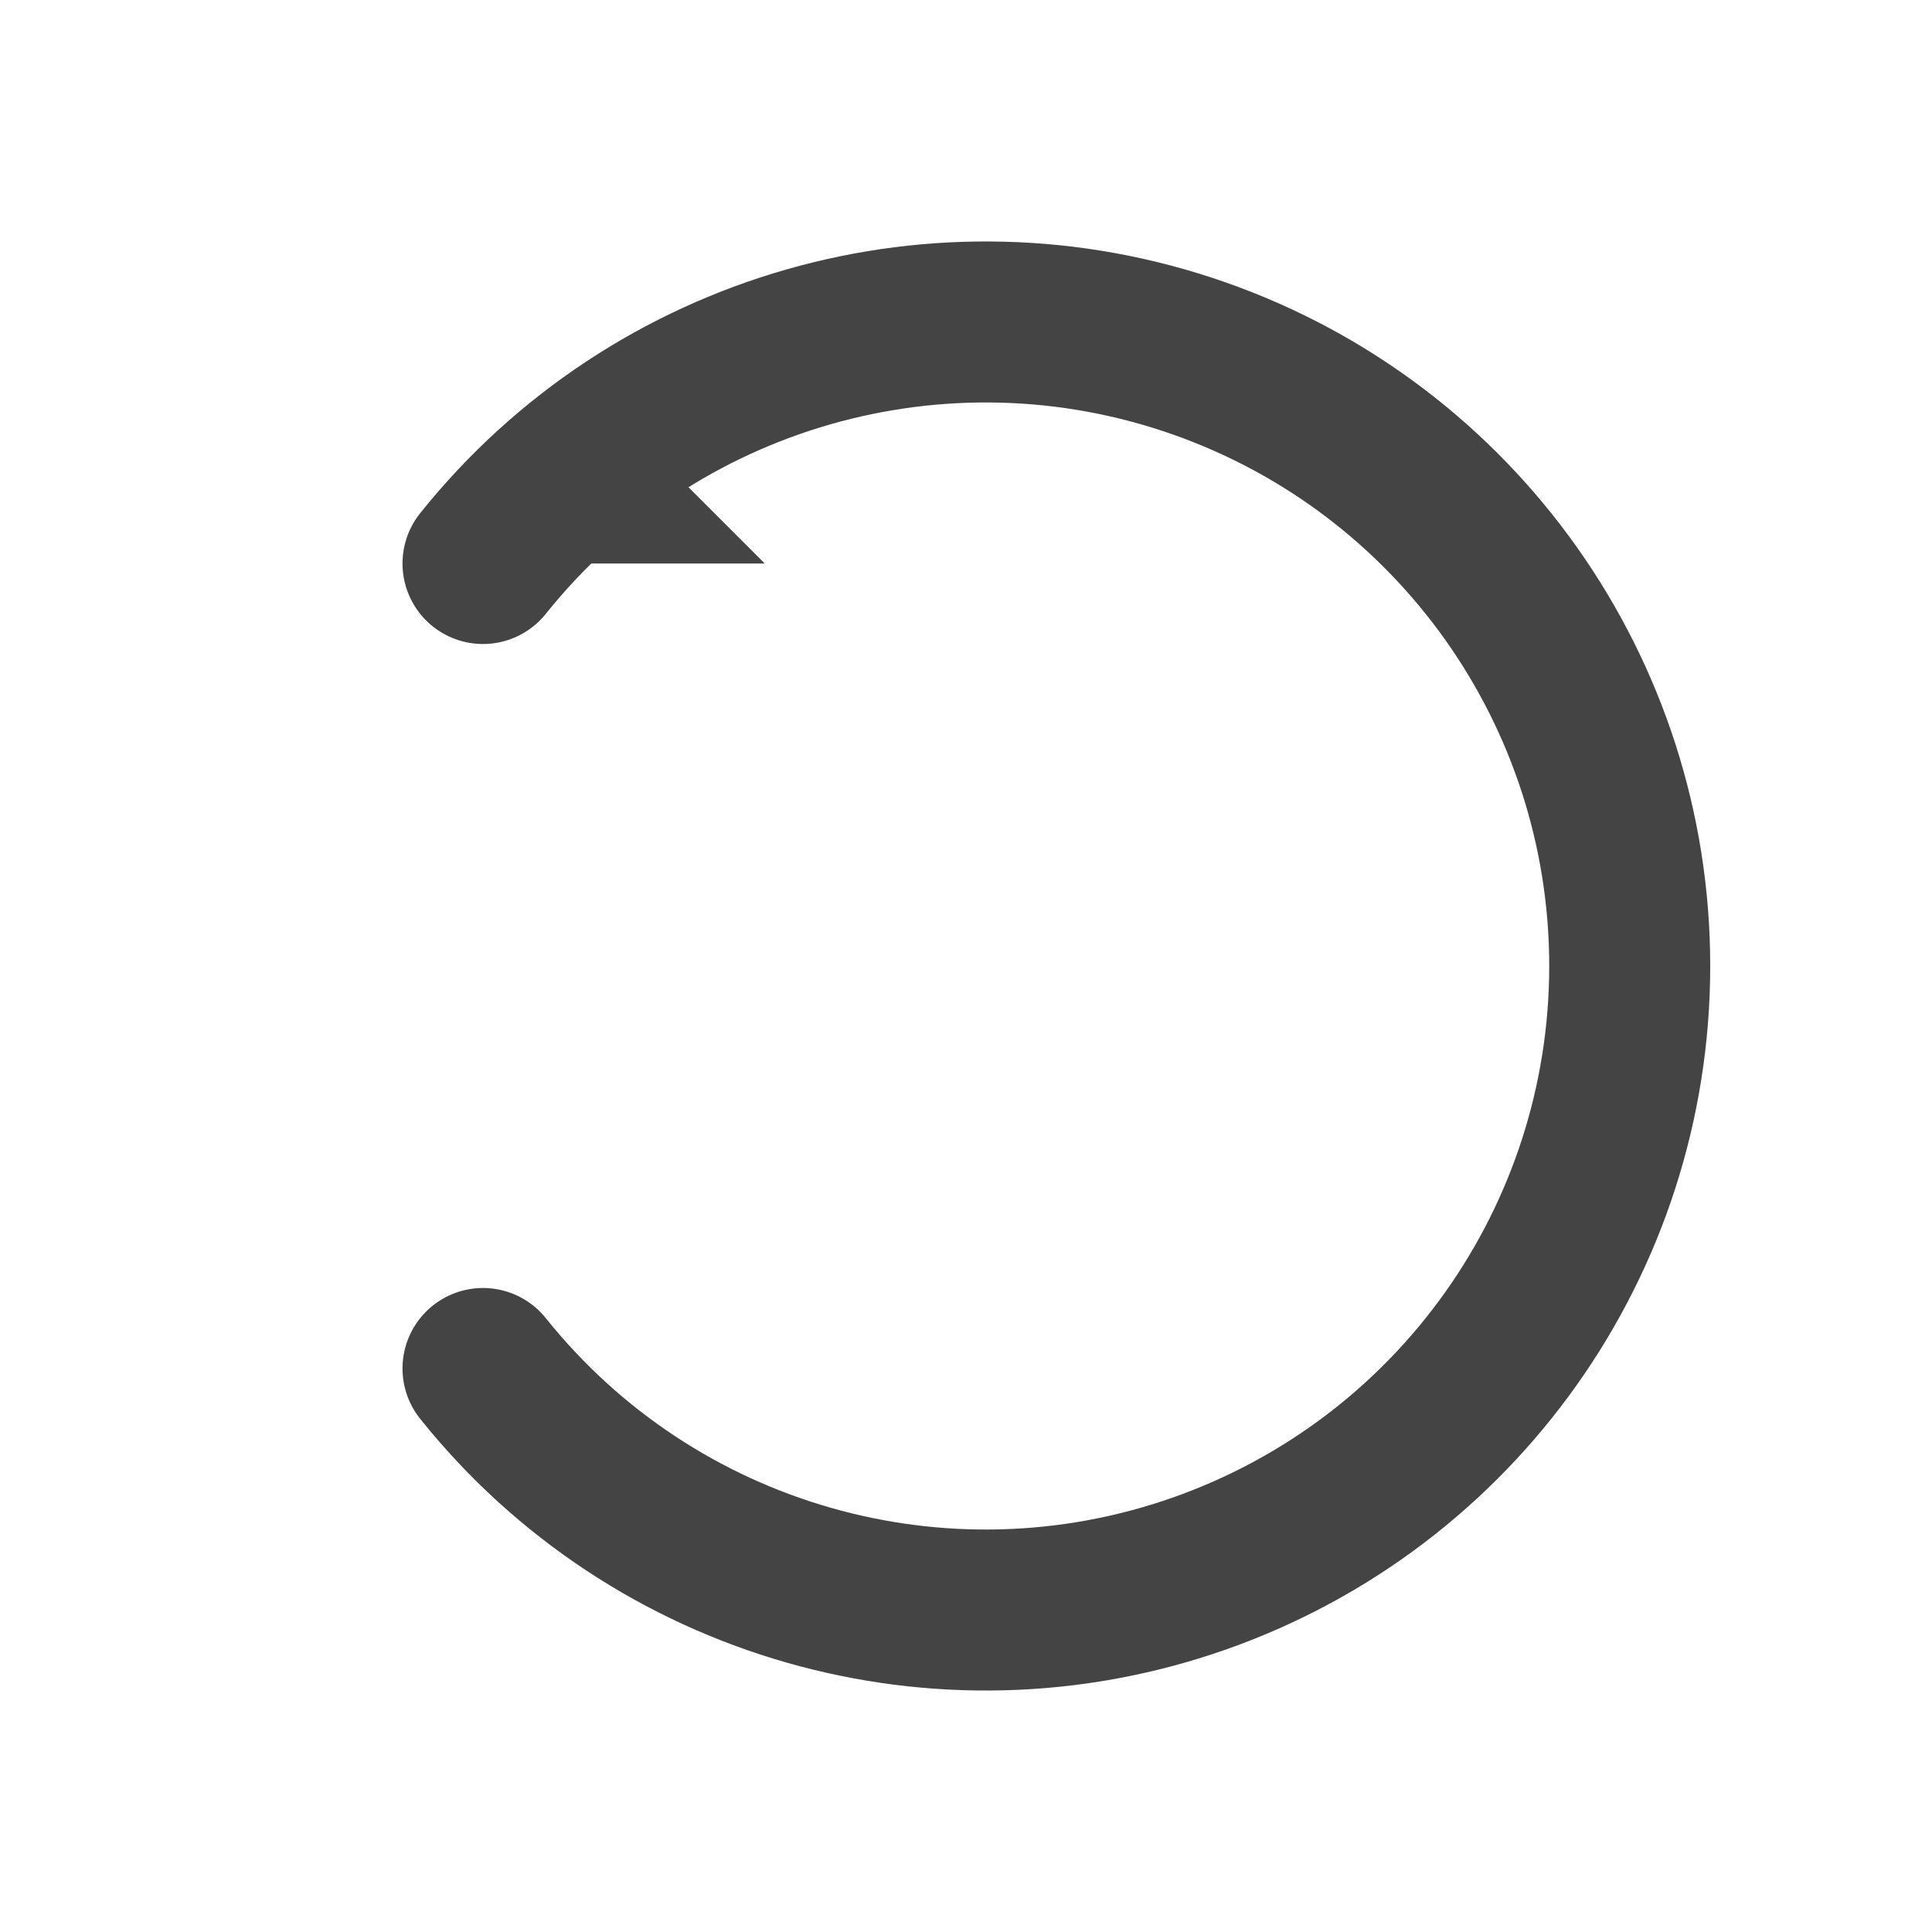
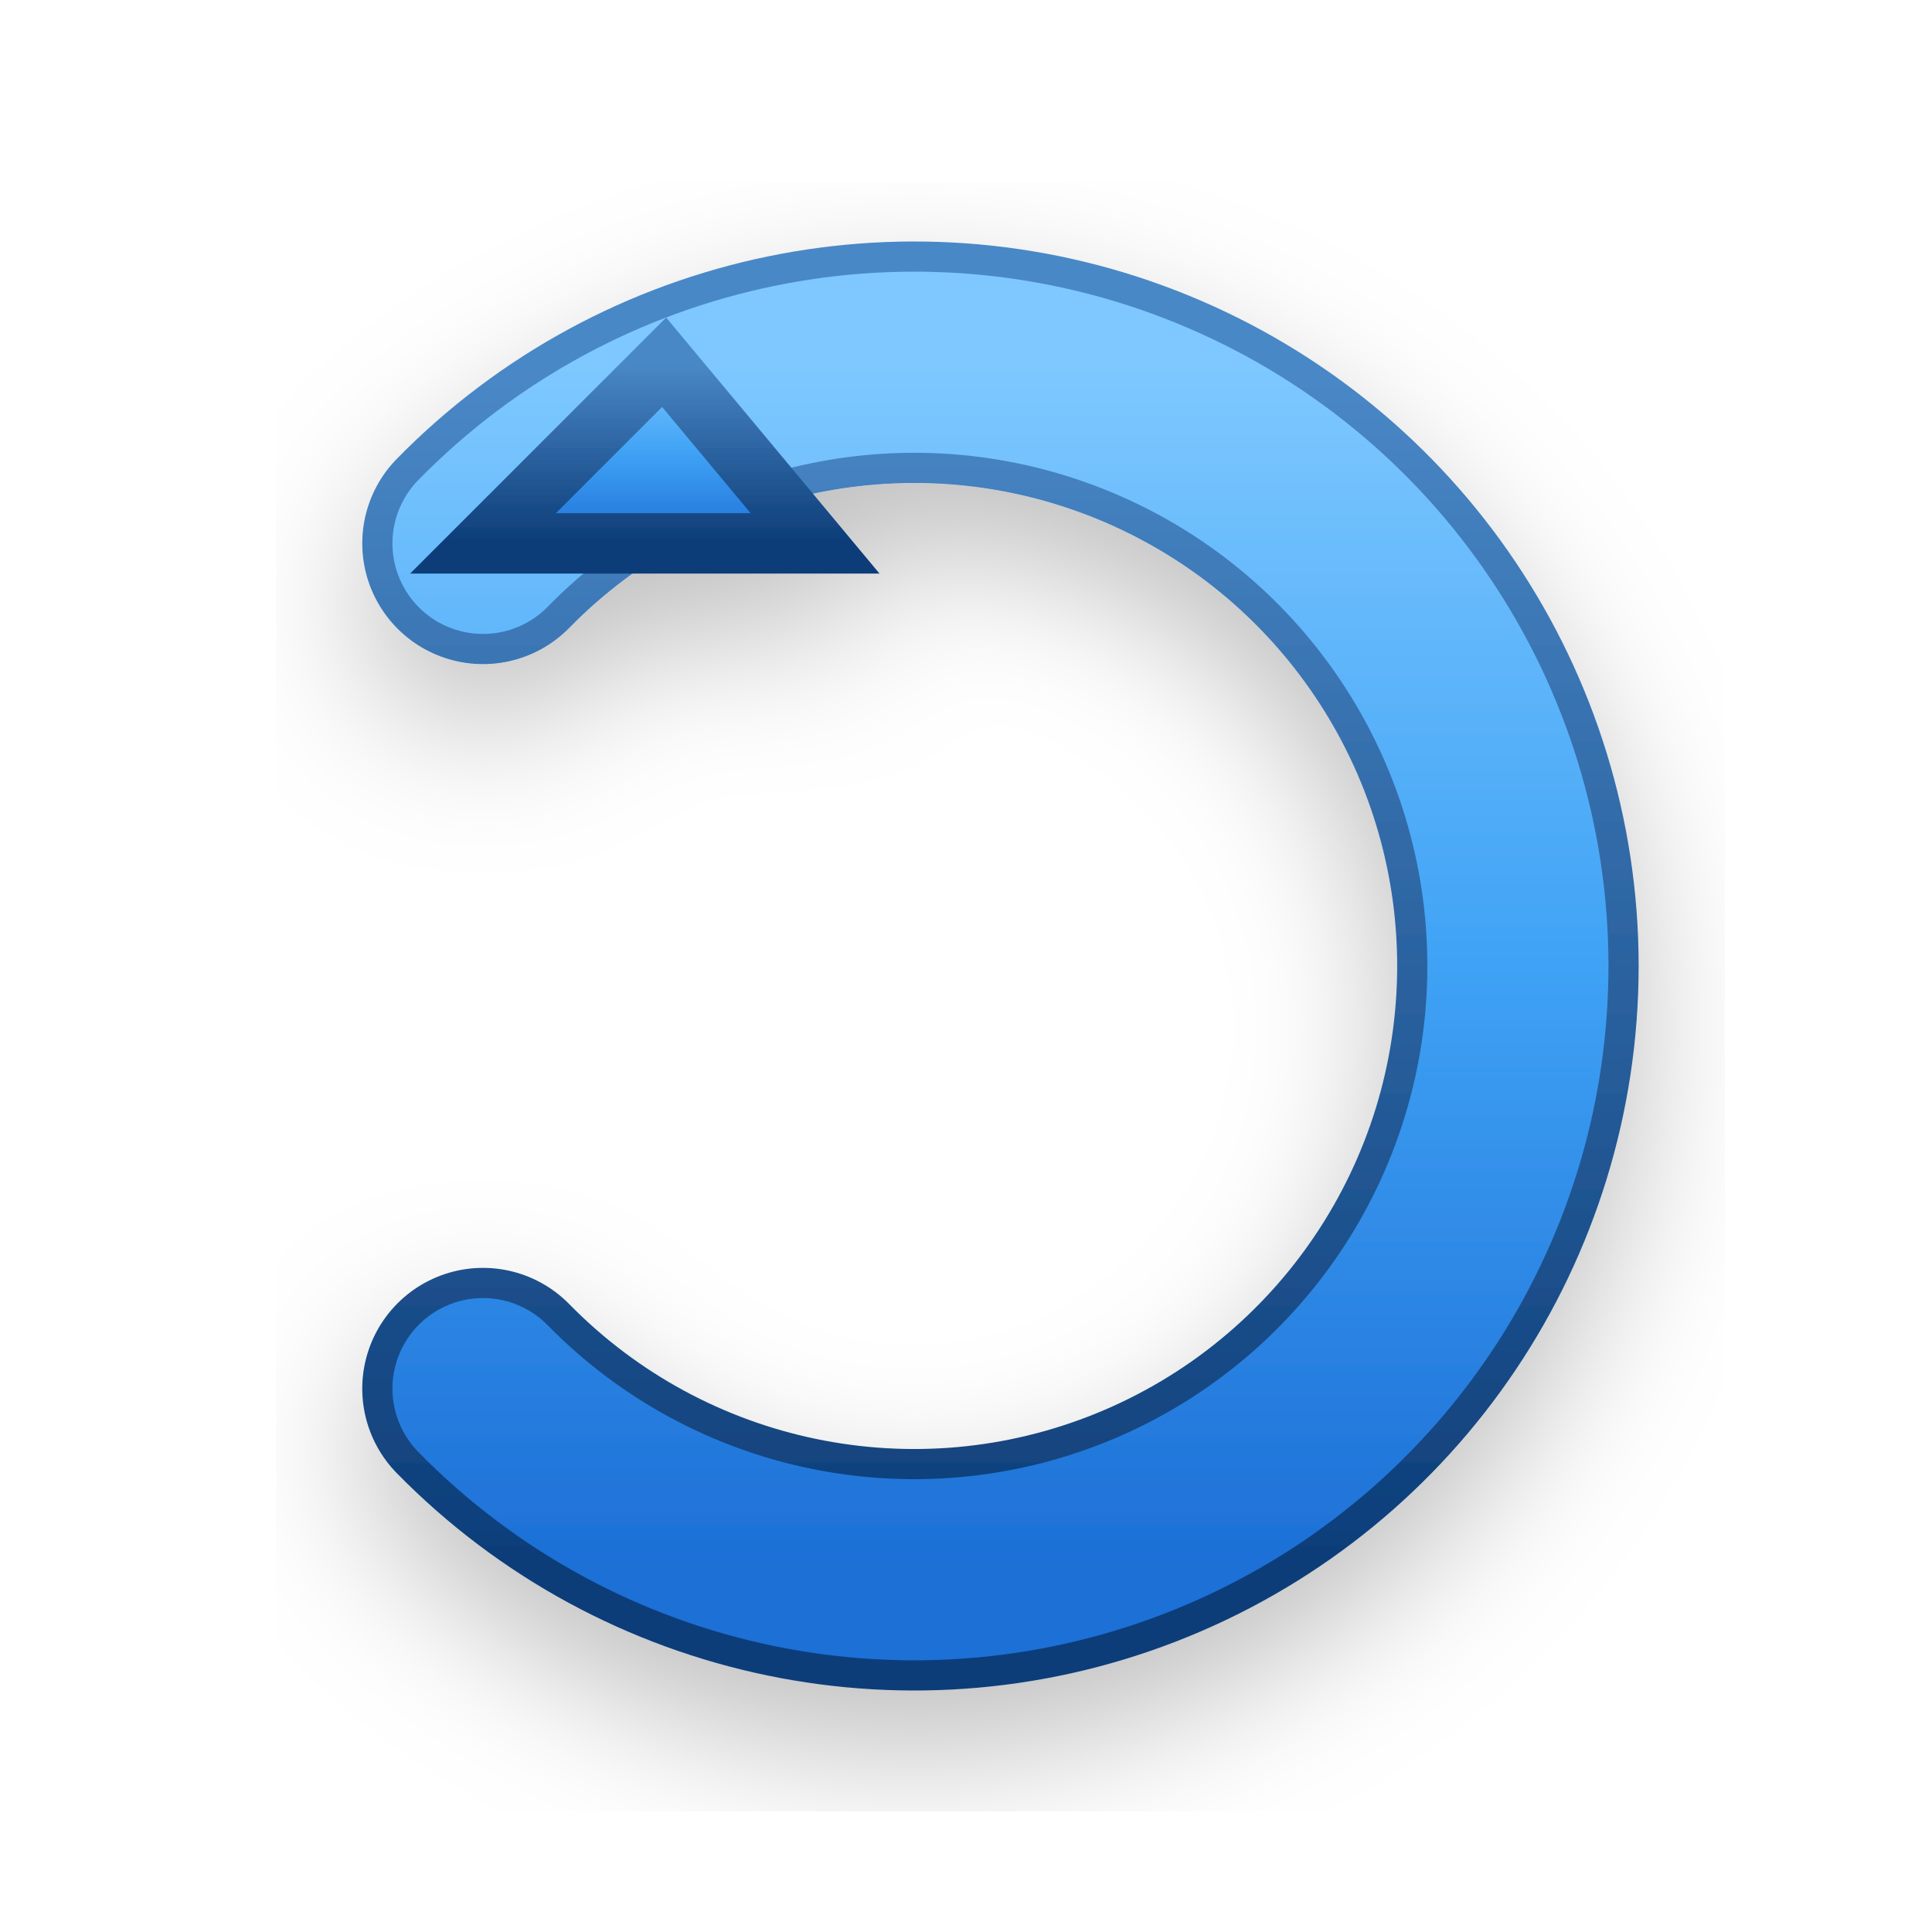
- <svg xmlns="http://www.w3.org/2000/svg" width="24" height="24" viewBox="0 0 24 24">
-   <g fill="none" stroke="#444" stroke-width="2" stroke-linecap="round" stroke-linejoin="round">
-     <path d="M6 7 A 8 8 0 1 1 6 17" />
+ <svg xmlns="http://www.w3.org/2000/svg" width="32" height="32" viewBox="0 0 32 32">
+   <defs>
+     <linearGradient id="gradBlue" x1="0%" y1="0%" x2="0%" y2="100%">
+       <stop offset="0%" stop-color="#7ec8ff" />
+       <stop offset="50%" stop-color="#3fa2f5" />
+       <stop offset="100%" stop-color="#1d6fd6" />
+     </linearGradient>
+     <linearGradient id="gradStroke" x1="0%" y1="0%" x2="0%" y2="100%">
+       <stop offset="0%" stop-color="#4a88c7" />
+       <stop offset="100%" stop-color="#0c3d78" />
+     </linearGradient>
+     <filter id="shadow" x="-20%" y="-20%" width="140%" height="140%">
+       <feDropShadow dx="0" dy="1" stdDeviation="1.2" flood-color="#000" flood-opacity="0.25" />
+     </filter>
+   </defs>
+   <g filter="url(#shadow)">
+     <path d="M8 9 A 10 10 0 1 1 8 23" fill="none" stroke="url(#gradStroke)" stroke-width="4" stroke-linecap="round" />
+     <path d="M8 9 A 10 10 0 1 1 8 23" fill="none" stroke="url(#gradBlue)" stroke-width="3" stroke-linecap="round" />
+     <path d="M8 9 L 13.5 9 L 11 6 Z" fill="url(#gradBlue)" stroke="url(#gradStroke)" stroke-width="1" />
  </g>
-   <path d="M6 7 L 9.5 7 L 7.5 5 Z" fill="#444" />
</svg>
